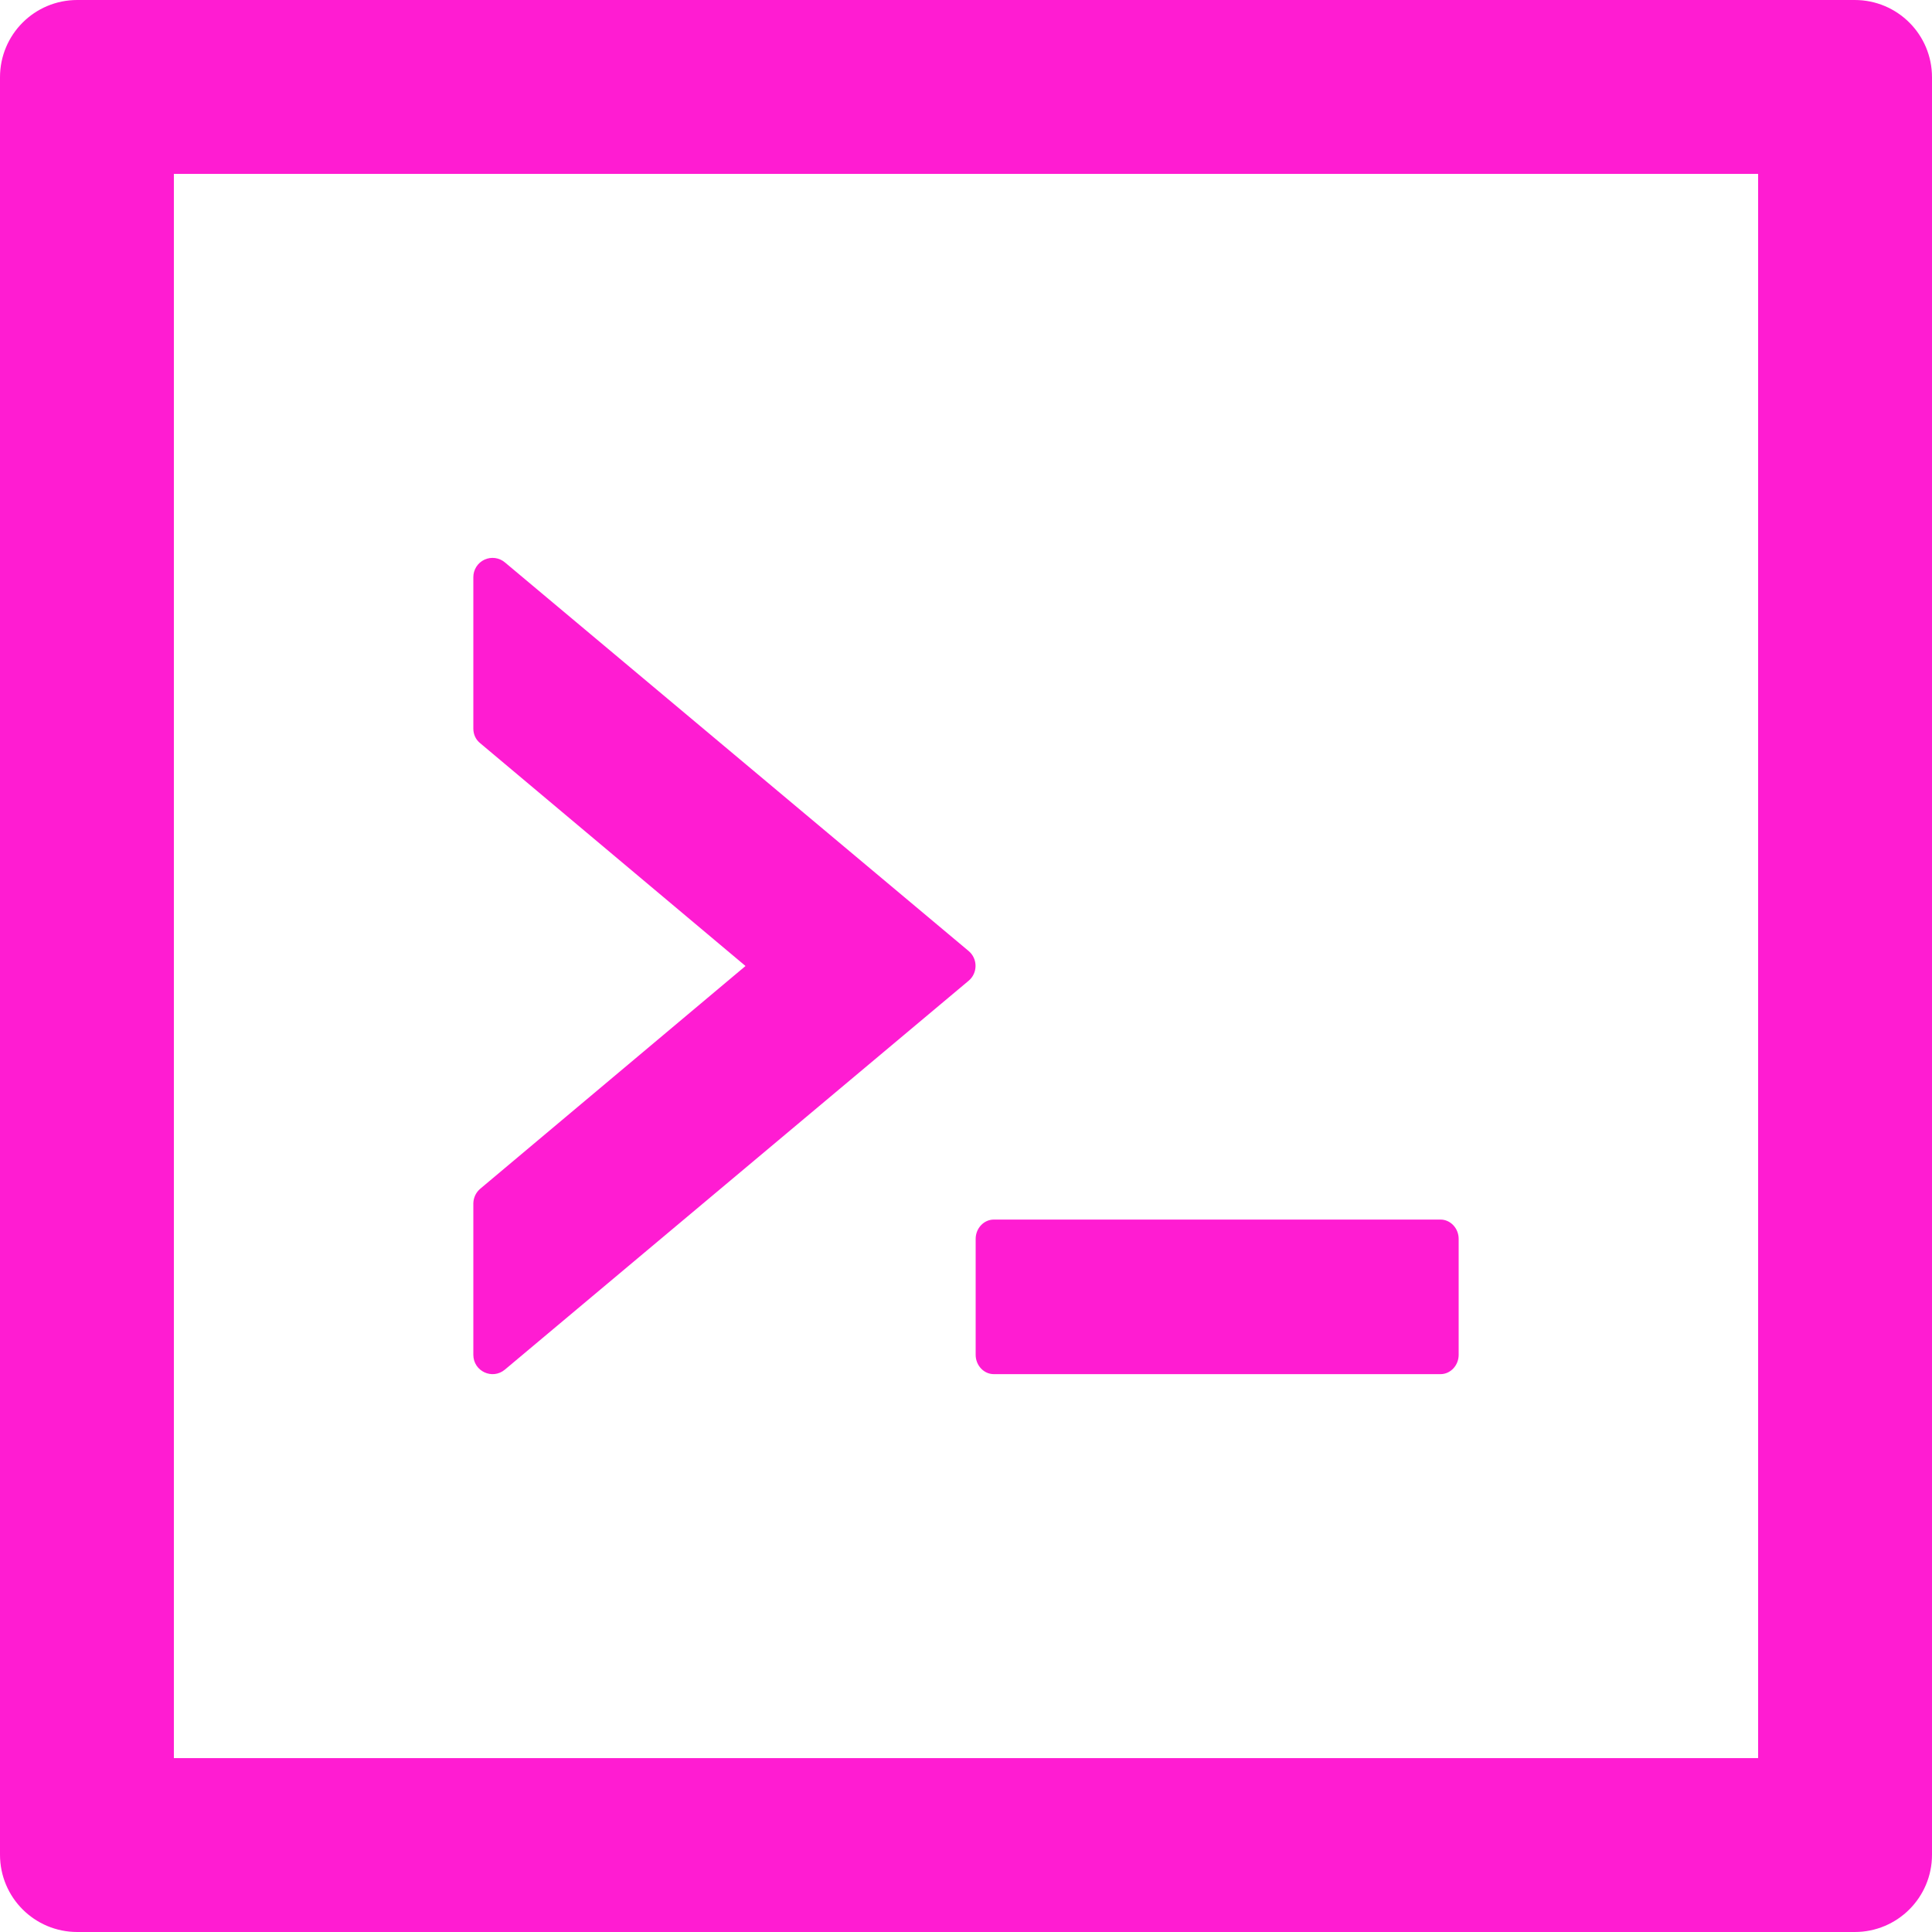
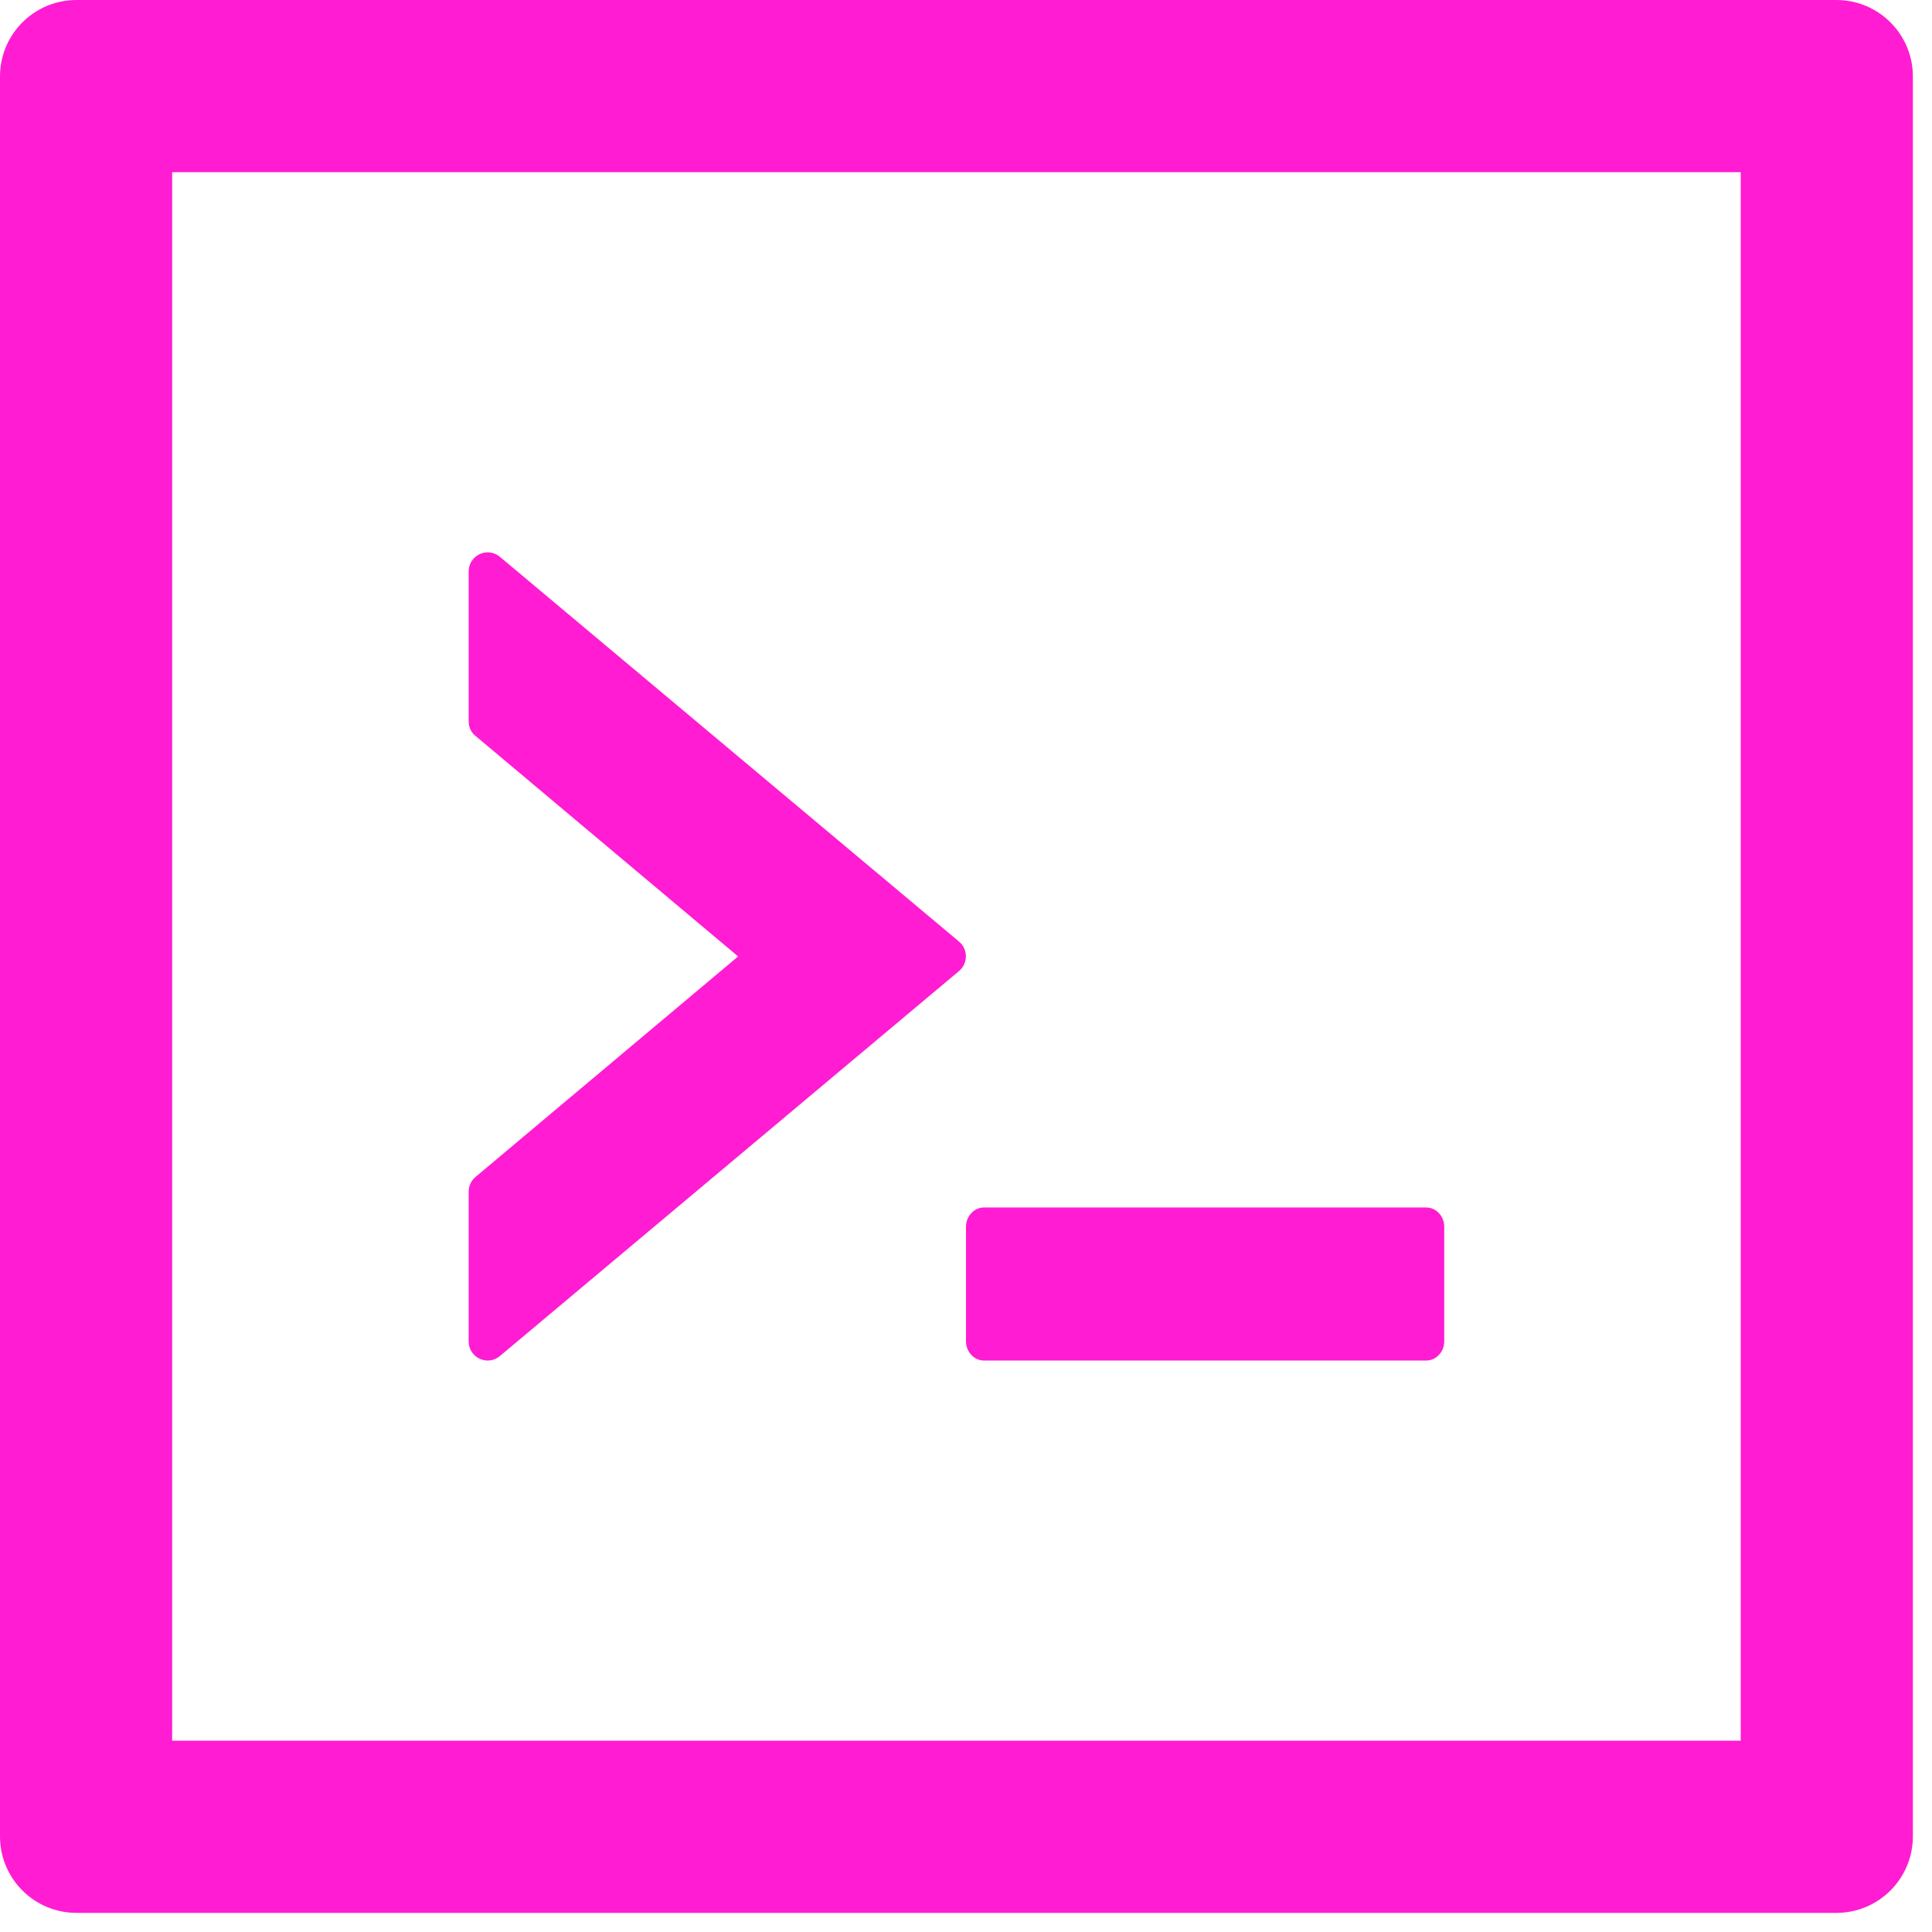
- <svg xmlns="http://www.w3.org/2000/svg" width="1080" zoomAndPan="magnify" viewBox="0 0 810 810" height="1080" preserveAspectRatio="xMidYMid meet" version="1.0">
-   <path fill="#ff1cd2" d="M 409.051 568.012 C 409.051 572.469 412.492 576.113 416.645 576.113 L 603.957 576.113 C 608.109 576.113 611.551 572.469 611.551 568.012 L 611.551 519.414 C 611.551 514.957 608.109 511.312 603.957 511.312 L 416.645 511.312 C 412.492 511.312 409.051 514.957 409.051 519.414 Z M 211.715 574.188 L 406.113 411.176 C 409.961 407.938 409.961 401.961 406.113 398.723 L 211.715 235.812 C 210.539 234.812 209.105 234.172 207.578 233.965 C 206.051 233.762 204.496 233.996 203.102 234.645 C 201.703 235.297 200.523 236.336 199.699 237.637 C 198.875 238.938 198.441 240.445 198.449 241.988 L 198.449 305.473 C 198.449 307.902 199.461 310.129 201.387 311.648 L 312.559 405 L 201.387 498.352 C 200.48 499.109 199.75 500.055 199.242 501.121 C 198.738 502.188 198.465 503.348 198.449 504.527 L 198.449 568.012 C 198.449 574.898 206.449 578.645 211.715 574.188 Z M 777.602 0 L 32.398 0 C 14.48 0 0 14.48 0 32.398 L 0 777.602 C 0 795.52 14.48 810 32.398 810 L 777.602 810 C 795.52 810 810 795.52 810 777.602 L 810 32.398 C 810 14.48 795.52 0 777.602 0 Z M 737.102 737.102 L 72.898 737.102 L 72.898 72.898 L 737.102 72.898 Z M 737.102 737.102 " fill-opacity="1" fill-rule="nonzero" />
+ <svg xmlns="http://www.w3.org/2000/svg" version="1.0" preserveAspectRatio="xMidYMid meet" viewBox="0 0 327.24 327.24" zoomAndPan="magnify" style="max-height: 500px" width="327.24" height="327.24">
+   <path fill-rule="nonzero" fill-opacity="1" d="M 163.621 227.203 C 163.621 228.988 164.996 230.445 166.656 230.445 L 241.582 230.445 C 243.242 230.445 244.621 228.988 244.621 227.203 L 244.621 207.766 C 244.621 205.984 243.242 204.523 241.582 204.523 L 166.656 204.523 C 164.996 204.523 163.621 205.984 163.621 207.766 Z M 84.684 229.676 L 162.445 164.469 C 163.984 163.176 163.984 160.785 162.445 159.488 L 84.684 94.324 C 84.215 93.926 83.641 93.668 83.031 93.586 C 82.422 93.504 81.801 93.598 81.242 93.859 C 80.684 94.117 80.211 94.535 79.879 95.055 C 79.551 95.574 79.375 96.18 79.379 96.797 L 79.379 122.188 C 79.379 123.16 79.785 124.051 80.555 124.66 L 125.023 162 L 80.555 199.34 C 80.191 199.645 79.898 200.02 79.699 200.449 C 79.496 200.875 79.387 201.34 79.379 201.812 L 79.379 227.203 C 79.379 229.961 82.578 231.457 84.684 229.676 Z M 311.039 0 L 12.961 0 C 5.793 0 0 5.793 0 12.961 L 0 311.039 C 0 318.207 5.793 324 12.961 324 L 311.039 324 C 318.207 324 324 318.207 324 311.039 L 324 12.961 C 324 5.793 318.207 0 311.039 0 Z M 294.84 294.84 L 29.16 294.84 L 29.16 29.16 L 294.84 29.16 Z M 294.84 294.84" fill="#ff1cd2" />
</svg>
